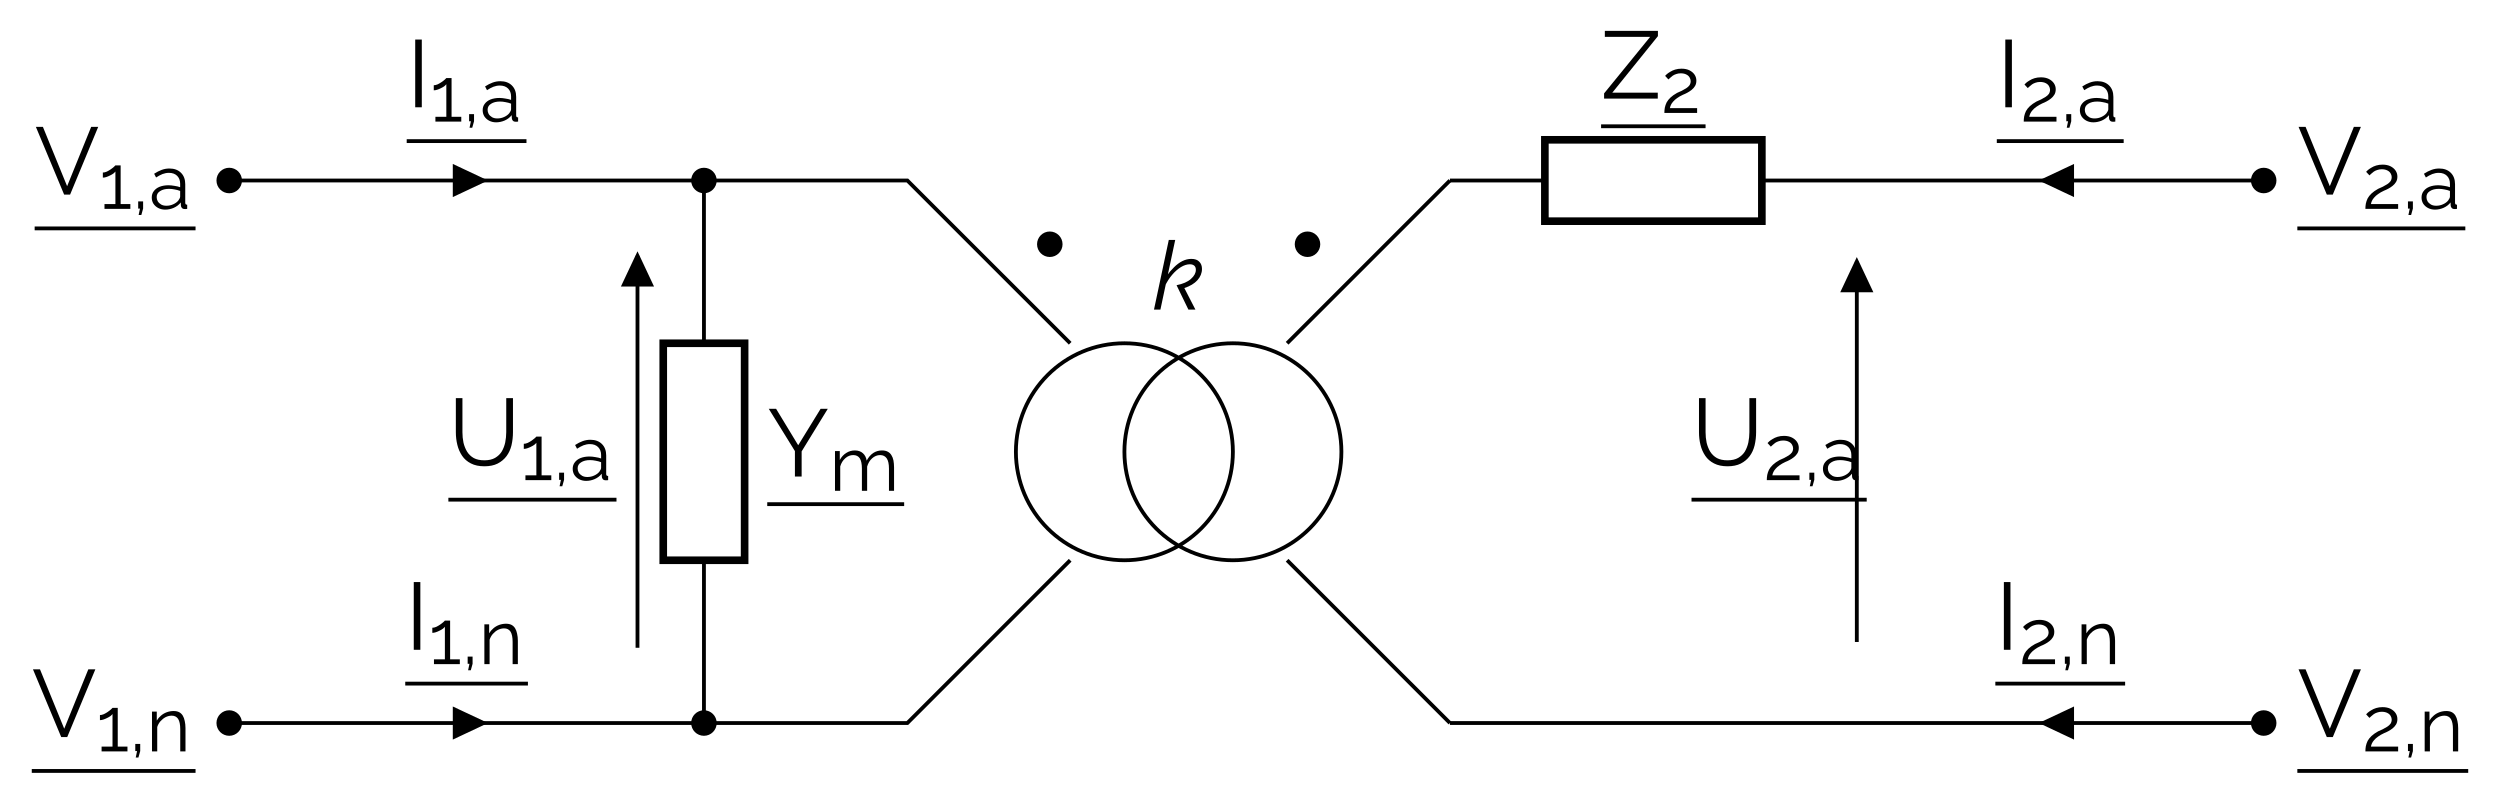
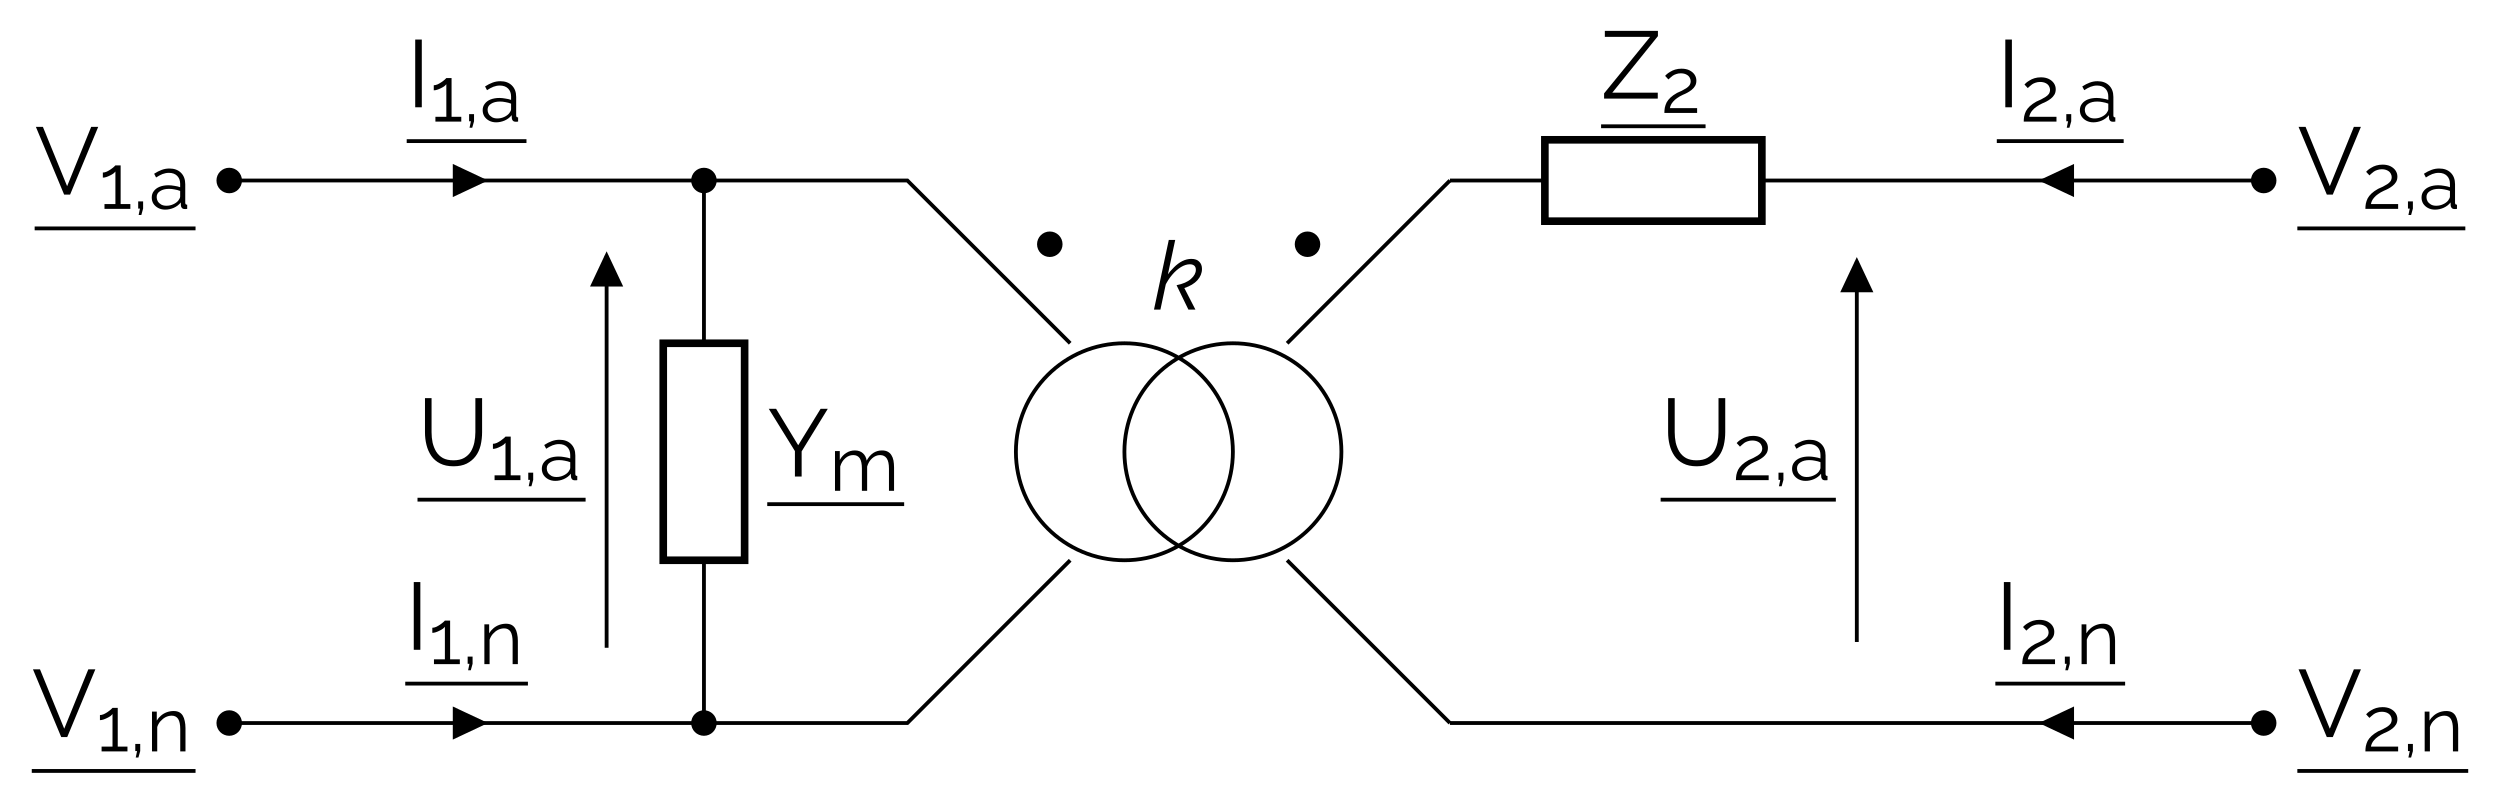
<svg xmlns="http://www.w3.org/2000/svg" xmlns:xlink="http://www.w3.org/1999/xlink" width="261.248pt" height="84.479pt" viewBox="0 0 261.248 84.479" version="1.1">
  <defs>
    <g>
      <symbol overflow="visible" id="glyph0-0">
        <path style="stroke:none;" d="M 5.562 -0.297 C 5.562 -0.098 5.453 0 5.234 0 L 0.766 0 C 0.66 0 0.586 -0.02 0.547 -0.062 C 0.516 -0.102 0.5 -0.164 0.5 -0.25 L 0.5 -6.844 C 0.5 -7 0.562 -7.078 0.688 -7.078 L 5.391 -7.078 C 5.504 -7.078 5.562 -7.008 5.562 -6.875 Z M 5.047 -0.734 L 5.047 -6.406 C 5.047 -6.52 4.992 -6.578 4.891 -6.578 L 1.172 -6.578 C 1.066 -6.578 1.016 -6.516 1.016 -6.391 L 1.016 -0.703 C 1.016 -0.641 1.031 -0.586 1.062 -0.547 C 1.094 -0.516 1.156 -0.5 1.25 -0.5 L 4.766 -0.5 C 4.953 -0.5 5.047 -0.578 5.047 -0.734 Z M 4.766 -0.281 L 0.703 -6.672 L 1.219 -6.938 L 5.359 -0.328 Z M 4.766 -0.281 " />
      </symbol>
      <symbol overflow="visible" id="glyph0-1">
        <path style="stroke:none;" d="M 2.453 -2.547 C 3.117 -2.68 3.617 -2.898 3.953 -3.203 C 4.297 -3.504 4.469 -3.82 4.469 -4.156 C 4.469 -4.352 4.41 -4.5 4.297 -4.594 C 4.18 -4.688 4.031 -4.734 3.844 -4.734 C 3.539 -4.734 3.227 -4.633 2.906 -4.438 C 2.582 -4.238 2.273 -3.969 1.984 -3.625 C 1.691 -3.281 1.438 -2.879 1.219 -2.422 L 1.422 -3.516 C 1.66 -3.859 1.914 -4.16 2.188 -4.422 C 2.457 -4.691 2.742 -4.906 3.047 -5.062 C 3.359 -5.219 3.676 -5.297 4 -5.297 C 4.375 -5.297 4.648 -5.195 4.828 -5 C 5.016 -4.812 5.109 -4.562 5.109 -4.25 C 5.109 -3.812 4.945 -3.414 4.625 -3.062 C 4.312 -2.719 3.859 -2.445 3.266 -2.25 L 4.422 0 L 3.688 0 Z M 1.641 -7.281 L 2.312 -7.281 L 0.766 0 L 0.094 0 Z M 1.641 -7.281 " />
      </symbol>
      <symbol overflow="visible" id="glyph1-0">
        <path style="stroke:none;" d="M 5.562 -0.297 C 5.562 -0.098 5.453 0 5.234 0 L 0.766 0 C 0.66 0 0.586 -0.02 0.547 -0.062 C 0.516 -0.102 0.5 -0.164 0.5 -0.25 L 0.5 -6.844 C 0.5 -7 0.562 -7.078 0.688 -7.078 L 5.391 -7.078 C 5.504 -7.078 5.562 -7.008 5.562 -6.875 Z M 5.047 -0.734 L 5.047 -6.406 C 5.047 -6.52 4.992 -6.578 4.891 -6.578 L 1.172 -6.578 C 1.066 -6.578 1.016 -6.516 1.016 -6.391 L 1.016 -0.703 C 1.016 -0.641 1.031 -0.586 1.062 -0.547 C 1.094 -0.516 1.156 -0.5 1.25 -0.5 L 4.766 -0.5 C 4.953 -0.5 5.047 -0.578 5.047 -0.734 Z M 4.766 -0.281 L 0.703 -6.672 L 1.219 -6.938 L 5.359 -0.328 Z M 4.766 -0.281 " />
      </symbol>
      <symbol overflow="visible" id="glyph1-1">
        <path style="stroke:none;" d="M 0.859 -7.078 L 3.391 -0.875 L 5.906 -7.078 L 6.641 -7.078 L 3.703 0 L 3.078 0 L 0.125 -7.078 Z M 0.859 -7.078 " />
      </symbol>
      <symbol overflow="visible" id="glyph1-2">
        <path style="stroke:none;" d="M 0.891 0 L 0.891 -7.078 L 1.578 -7.078 L 1.578 0 Z M 0.891 0 " />
      </symbol>
      <symbol overflow="visible" id="glyph1-3">
        <path style="stroke:none;" d="M 0.312 -0.547 L 5.125 -6.453 L 0.391 -6.453 L 0.391 -7.078 L 5.938 -7.078 L 5.938 -6.531 L 1.172 -0.625 L 5.922 -0.625 L 5.922 0 L 0.312 0 Z M 0.312 -0.547 " />
      </symbol>
      <symbol overflow="visible" id="glyph1-4">
        <path style="stroke:none;" d="M 0.922 -7.078 L 3.234 -3.266 L 5.578 -7.078 L 6.328 -7.078 L 3.594 -2.625 L 3.594 0 L 2.891 0 L 2.891 -2.656 L 0.156 -7.078 Z M 0.922 -7.078 " />
      </symbol>
      <symbol overflow="visible" id="glyph1-5">
        <path style="stroke:none;" d="M 3.766 0.047 C 3.211 0.047 2.742 -0.051 2.359 -0.25 C 1.973 -0.445 1.664 -0.711 1.438 -1.047 C 1.207 -1.391 1.039 -1.77 0.938 -2.188 C 0.832 -2.613 0.781 -3.055 0.781 -3.516 L 0.781 -7.078 L 1.469 -7.078 L 1.469 -3.516 C 1.469 -3.141 1.504 -2.773 1.578 -2.422 C 1.66 -2.078 1.785 -1.766 1.953 -1.484 C 2.129 -1.203 2.363 -0.977 2.656 -0.812 C 2.945 -0.656 3.316 -0.578 3.766 -0.578 C 4.211 -0.578 4.582 -0.66 4.875 -0.828 C 5.176 -1.004 5.41 -1.227 5.578 -1.5 C 5.742 -1.781 5.863 -2.094 5.938 -2.438 C 6.008 -2.789 6.047 -3.148 6.047 -3.516 L 6.047 -7.078 L 6.75 -7.078 L 6.75 -3.516 C 6.75 -3.035 6.695 -2.578 6.594 -2.141 C 6.488 -1.711 6.316 -1.336 6.078 -1.016 C 5.836 -0.691 5.523 -0.43 5.141 -0.234 C 4.766 -0.047 4.305 0.047 3.766 0.047 Z M 3.766 0.047 " />
      </symbol>
      <symbol overflow="visible" id="glyph2-0">
        <path style="stroke:none;" d="M 4.453 -0.234 C 4.453 -0.078 4.363 0 4.188 0 L 0.609 0 C 0.523 0 0.469 -0.016 0.438 -0.047 C 0.406 -0.078 0.391 -0.129 0.391 -0.203 L 0.391 -5.469 C 0.391 -5.594 0.441 -5.656 0.547 -5.656 L 4.297 -5.656 C 4.398 -5.656 4.453 -5.598 4.453 -5.484 Z M 4.031 -0.594 L 4.031 -5.109 C 4.031 -5.211 3.988 -5.266 3.906 -5.266 L 0.938 -5.266 C 0.852 -5.266 0.812 -5.211 0.812 -5.109 L 0.812 -0.562 C 0.812 -0.508 0.82 -0.469 0.844 -0.438 C 0.875 -0.406 0.926 -0.391 1 -0.391 L 3.812 -0.391 C 3.957 -0.391 4.031 -0.457 4.031 -0.594 Z M 3.812 -0.219 L 0.562 -5.328 L 0.984 -5.547 L 4.281 -0.266 Z M 3.812 -0.219 " />
      </symbol>
      <symbol overflow="visible" id="glyph2-1">
        <path style="stroke:none;" d="M 3.234 -0.5 L 3.234 0 L 0.531 0 L 0.531 -0.5 L 1.672 -0.5 L 1.672 -3.906 C 1.629 -3.844 1.555 -3.77 1.453 -3.688 C 1.348 -3.613 1.227 -3.547 1.094 -3.484 C 0.969 -3.422 0.844 -3.367 0.719 -3.328 C 0.594 -3.285 0.473 -3.266 0.359 -3.266 L 0.359 -3.797 C 0.484 -3.797 0.617 -3.828 0.766 -3.891 C 0.91 -3.961 1.047 -4.039 1.172 -4.125 C 1.305 -4.219 1.422 -4.305 1.516 -4.391 C 1.609 -4.473 1.66 -4.523 1.672 -4.547 L 2.219 -4.547 L 2.219 -0.5 Z M 3.234 -0.5 " />
      </symbol>
      <symbol overflow="visible" id="glyph2-2">
        <path style="stroke:none;" d="M 0.688 0.641 L 0.828 -0.031 L 0.641 -0.031 L 0.641 -0.781 L 1.156 -0.781 L 1.156 -0.031 L 0.969 0.641 Z M 0.688 0.641 " />
      </symbol>
      <symbol overflow="visible" id="glyph2-3">
        <path style="stroke:none;" d="M 0.266 -1.188 C 0.266 -1.445 0.336 -1.672 0.484 -1.859 C 0.629 -2.055 0.832 -2.207 1.094 -2.312 C 1.363 -2.414 1.672 -2.469 2.016 -2.469 C 2.211 -2.469 2.422 -2.445 2.641 -2.406 C 2.859 -2.375 3.055 -2.328 3.234 -2.266 L 3.234 -2.625 C 3.234 -2.969 3.129 -3.242 2.922 -3.453 C 2.711 -3.66 2.426 -3.766 2.062 -3.766 C 1.832 -3.766 1.609 -3.723 1.391 -3.641 C 1.18 -3.555 0.957 -3.438 0.719 -3.281 L 0.516 -3.672 C 0.785 -3.848 1.051 -3.984 1.312 -4.078 C 1.57 -4.172 1.836 -4.219 2.109 -4.219 C 2.617 -4.219 3.02 -4.07 3.312 -3.781 C 3.613 -3.488 3.766 -3.086 3.766 -2.578 L 3.766 -0.656 C 3.766 -0.582 3.781 -0.523 3.812 -0.484 C 3.844 -0.453 3.895 -0.438 3.969 -0.438 L 3.969 0 C 3.906 0.008 3.852 0.016 3.812 0.016 C 3.77 0.023 3.738 0.023 3.719 0.016 C 3.582 0.016 3.477 -0.023 3.406 -0.109 C 3.344 -0.191 3.312 -0.273 3.312 -0.359 L 3.297 -0.672 C 3.109 -0.43 2.863 -0.242 2.562 -0.109 C 2.27 0.016 1.973 0.078 1.672 0.078 C 1.398 0.078 1.156 0.02 0.938 -0.094 C 0.727 -0.207 0.562 -0.359 0.438 -0.547 C 0.32 -0.742 0.266 -0.957 0.266 -1.188 Z M 3.047 -0.875 C 3.098 -0.945 3.141 -1.016 3.172 -1.078 C 3.211 -1.148 3.234 -1.219 3.234 -1.281 L 3.234 -1.875 C 3.047 -1.945 2.852 -2 2.656 -2.031 C 2.469 -2.07 2.273 -2.094 2.078 -2.094 C 1.691 -2.094 1.379 -2.016 1.141 -1.859 C 0.898 -1.711 0.781 -1.504 0.781 -1.234 C 0.781 -1.078 0.816 -0.93 0.891 -0.797 C 0.973 -0.66 1.094 -0.547 1.25 -0.453 C 1.406 -0.367 1.586 -0.328 1.797 -0.328 C 2.055 -0.328 2.297 -0.379 2.516 -0.484 C 2.742 -0.586 2.922 -0.719 3.047 -0.875 Z M 3.047 -0.875 " />
      </symbol>
      <symbol overflow="visible" id="glyph2-4">
        <path style="stroke:none;" d="M 4.094 0 L 3.547 0 L 3.547 -2.312 C 3.547 -2.801 3.473 -3.16 3.328 -3.391 C 3.18 -3.617 2.957 -3.734 2.656 -3.734 C 2.438 -3.734 2.223 -3.68 2.016 -3.578 C 1.816 -3.473 1.641 -3.332 1.484 -3.156 C 1.328 -2.977 1.211 -2.773 1.141 -2.547 L 1.141 0 L 0.594 0 L 0.594 -4.156 L 1.094 -4.156 L 1.094 -3.219 C 1.207 -3.414 1.352 -3.586 1.531 -3.734 C 1.707 -3.891 1.91 -4.008 2.141 -4.094 C 2.367 -4.176 2.609 -4.219 2.859 -4.219 C 3.086 -4.219 3.281 -4.176 3.438 -4.094 C 3.594 -4.008 3.719 -3.891 3.812 -3.734 C 3.906 -3.578 3.973 -3.391 4.016 -3.172 C 4.066 -2.953 4.094 -2.707 4.094 -2.438 Z M 4.094 0 " />
      </symbol>
      <symbol overflow="visible" id="glyph2-5">
        <path style="stroke:none;" d="M 0.344 0 C 0.344 -0.176 0.359 -0.359 0.391 -0.547 C 0.43 -0.734 0.492 -0.914 0.578 -1.094 C 0.672 -1.27 0.805 -1.441 0.984 -1.609 C 1.16 -1.773 1.391 -1.938 1.672 -2.094 C 1.828 -2.164 1.988 -2.238 2.156 -2.312 C 2.32 -2.395 2.477 -2.484 2.625 -2.578 C 2.77 -2.672 2.883 -2.773 2.969 -2.891 C 3.051 -3.016 3.094 -3.16 3.094 -3.328 C 3.094 -3.453 3.055 -3.578 2.984 -3.703 C 2.91 -3.836 2.797 -3.941 2.641 -4.016 C 2.484 -4.098 2.285 -4.141 2.047 -4.141 C 1.879 -4.141 1.723 -4.113 1.578 -4.062 C 1.441 -4.02 1.32 -3.961 1.219 -3.891 C 1.113 -3.816 1.023 -3.742 0.953 -3.672 C 0.879 -3.598 0.816 -3.539 0.766 -3.5 L 0.422 -3.875 C 0.453 -3.906 0.508 -3.961 0.594 -4.047 C 0.688 -4.129 0.805 -4.211 0.953 -4.297 C 1.098 -4.391 1.27 -4.469 1.469 -4.531 C 1.676 -4.594 1.898 -4.625 2.141 -4.625 C 2.461 -4.625 2.738 -4.566 2.969 -4.453 C 3.195 -4.336 3.375 -4.188 3.5 -4 C 3.625 -3.812 3.688 -3.602 3.688 -3.375 C 3.688 -3.156 3.641 -2.969 3.547 -2.812 C 3.453 -2.656 3.332 -2.52 3.188 -2.406 C 3.039 -2.289 2.891 -2.191 2.734 -2.109 C 2.578 -2.023 2.43 -1.957 2.297 -1.906 C 2.047 -1.789 1.836 -1.672 1.672 -1.547 C 1.504 -1.43 1.367 -1.312 1.266 -1.188 C 1.16 -1.07 1.082 -0.957 1.031 -0.844 C 0.977 -0.727 0.941 -0.613 0.922 -0.5 L 3.766 -0.5 L 3.766 0 Z M 0.344 0 " />
      </symbol>
      <symbol overflow="visible" id="glyph2-6">
        <path style="stroke:none;" d="M 6.766 0 L 6.234 0 L 6.234 -2.312 C 6.234 -2.801 6.156 -3.16 6 -3.391 C 5.844 -3.617 5.613 -3.734 5.312 -3.734 C 5 -3.734 4.719 -3.617 4.469 -3.391 C 4.227 -3.172 4.055 -2.883 3.953 -2.531 L 3.953 0 L 3.406 0 L 3.406 -2.312 C 3.406 -2.801 3.332 -3.16 3.188 -3.391 C 3.039 -3.617 2.812 -3.734 2.5 -3.734 C 2.195 -3.734 1.922 -3.625 1.672 -3.406 C 1.422 -3.188 1.242 -2.898 1.141 -2.547 L 1.141 0 L 0.594 0 L 0.594 -4.156 L 1.094 -4.156 L 1.094 -3.219 C 1.27 -3.539 1.492 -3.785 1.766 -3.953 C 2.035 -4.129 2.336 -4.219 2.672 -4.219 C 3.023 -4.219 3.305 -4.117 3.516 -3.922 C 3.723 -3.734 3.852 -3.477 3.906 -3.156 C 4.094 -3.508 4.32 -3.773 4.594 -3.953 C 4.863 -4.129 5.164 -4.219 5.5 -4.219 C 5.738 -4.219 5.938 -4.176 6.094 -4.094 C 6.258 -4.008 6.391 -3.891 6.484 -3.734 C 6.586 -3.578 6.66 -3.391 6.703 -3.172 C 6.742 -2.953 6.766 -2.707 6.766 -2.438 Z M 6.766 0 " />
      </symbol>
    </g>
    <clipPath id="clip1">
      <path d="M 0 0 L 261.246 0 L 261.246 84.48 L 0 84.48 Z M 0 0 " />
    </clipPath>
  </defs>
  <g id="surface1">
    <g clip-path="url(#clip1)" clip-rule="nonzero">
      <path style=" stroke:none;fill-rule:nonzero;fill:rgb(100%,100%,100%);fill-opacity:1;" d="M 0 84.48 L 0 0 L 261.25 0 L 261.25 84.48 Z M 0 84.48 " />
    </g>
    <path style="fill:none;stroke-width:0.399;stroke-linecap:butt;stroke-linejoin:miter;stroke:rgb(0%,0%,0%);stroke-opacity:1;stroke-miterlimit:10;" d="M 104.882 28.345 C 104.882 34.611 99.808 39.685 93.546 39.685 C 87.284 39.685 82.206 34.611 82.206 28.345 C 82.206 22.083 87.284 17.009 93.546 17.009 C 99.808 17.009 104.882 22.083 104.882 28.345 Z M 116.222 28.345 C 116.222 34.611 111.144 39.685 104.882 39.685 C 98.62 39.685 93.546 34.611 93.546 28.345 C 93.546 22.083 98.62 17.009 104.882 17.009 C 111.144 17.009 116.222 22.083 116.222 28.345 Z M 116.222 28.345 " transform="matrix(1,0,0,-1,23.954,75.556)" />
    <g style="fill:rgb(0%,0%,0%);fill-opacity:1;">
      <use xlink:href="#glyph0-1" x="120.497" y="32.351" />
    </g>
    <g style="fill:rgb(0%,0%,0%);fill-opacity:1;">
      <use xlink:href="#glyph1-1" x="3.623" y="20.333" />
    </g>
    <g style="fill:rgb(0%,0%,0%);fill-opacity:1;">
      <use xlink:href="#glyph2-1" x="10.388" y="21.828" />
      <use xlink:href="#glyph2-2" x="13.799" y="21.828" />
      <use xlink:href="#glyph2-3" x="15.592" y="21.828" />
    </g>
    <path style="fill:none;stroke-width:0.398;stroke-linecap:butt;stroke-linejoin:miter;stroke:rgb(0%,0%,0%);stroke-opacity:1;stroke-miterlimit:10;" d="M -0.002 0.001 L 16.811 0.001 " transform="matrix(1,0,0,-1,3.623,23.868)" />
    <g style="fill:rgb(0%,0%,0%);fill-opacity:1;">
      <use xlink:href="#glyph1-1" x="3.321" y="77.026" />
    </g>
    <g style="fill:rgb(0%,0%,0%);fill-opacity:1;">
      <use xlink:href="#glyph2-1" x="10.085" y="78.52" />
      <use xlink:href="#glyph2-2" x="13.496" y="78.52" />
      <use xlink:href="#glyph2-4" x="15.289" y="78.52" />
    </g>
    <path style="fill:none;stroke-width:0.398;stroke-linecap:butt;stroke-linejoin:miter;stroke:rgb(0%,0%,0%);stroke-opacity:1;stroke-miterlimit:10;" d="M -0.001 -0.002 L 17.113 -0.002 " transform="matrix(1,0,0,-1,3.321,80.561)" />
    <g style="fill:rgb(0%,0%,0%);fill-opacity:1;">
      <use xlink:href="#glyph1-1" x="240.072" y="20.333" />
    </g>
    <g style="fill:rgb(0%,0%,0%);fill-opacity:1;">
      <use xlink:href="#glyph2-5" x="246.837" y="21.828" />
      <use xlink:href="#glyph2-2" x="250.989" y="21.828" />
      <use xlink:href="#glyph2-3" x="252.783" y="21.828" />
    </g>
    <path style="fill:none;stroke-width:0.398;stroke-linecap:butt;stroke-linejoin:miter;stroke:rgb(0%,0%,0%);stroke-opacity:1;stroke-miterlimit:10;" d="M -0.002 0.001 L 17.553 0.001 " transform="matrix(1,0,0,-1,240.072,23.868)" />
    <g style="fill:rgb(0%,0%,0%);fill-opacity:1;">
      <use xlink:href="#glyph1-1" x="240.072" y="77.026" />
    </g>
    <g style="fill:rgb(0%,0%,0%);fill-opacity:1;">
      <use xlink:href="#glyph2-5" x="246.837" y="78.52" />
      <use xlink:href="#glyph2-2" x="250.989" y="78.52" />
      <use xlink:href="#glyph2-4" x="252.783" y="78.52" />
    </g>
    <path style="fill:none;stroke-width:0.398;stroke-linecap:butt;stroke-linejoin:miter;stroke:rgb(0%,0%,0%);stroke-opacity:1;stroke-miterlimit:10;" d="M -0.002 -0.002 L 17.854 -0.002 " transform="matrix(1,0,0,-1,240.072,80.561)" />
    <path style="fill:none;stroke-width:0.399;stroke-linecap:butt;stroke-linejoin:miter;stroke:rgb(0%,0%,0%);stroke-opacity:1;stroke-miterlimit:10;" d="M -0.001 56.693 L 24.804 56.693 M 24.804 56.693 L 60.237 56.693 M 60.237 56.693 L 70.866 56.693 L 85.042 42.521 M 85.042 42.521 L 87.878 39.685 " transform="matrix(1,0,0,-1,23.954,75.556)" />
    <path style="fill-rule:nonzero;fill:rgb(0%,0%,0%);fill-opacity:1;stroke-width:0.399;stroke-linecap:butt;stroke-linejoin:miter;stroke:rgb(0%,0%,0%);stroke-opacity:1;stroke-miterlimit:10;" d="M 1.132 56.693 C 1.132 57.322 0.628 57.826 -0.001 57.826 C -0.626 57.826 -1.134 57.322 -1.134 56.693 C -1.134 56.068 -0.626 55.56 -0.001 55.56 C 0.628 55.56 1.132 56.068 1.132 56.693 Z M 1.132 56.693 " transform="matrix(1,0,0,-1,23.954,75.556)" />
    <path style="fill-rule:nonzero;fill:rgb(0%,0%,0%);fill-opacity:1;stroke-width:0.399;stroke-linecap:butt;stroke-linejoin:miter;stroke:rgb(0%,0%,0%);stroke-opacity:1;stroke-miterlimit:10;" d="M 50.741 56.693 C 50.741 57.322 50.233 57.826 49.608 57.826 C 48.98 57.826 48.472 57.322 48.472 56.693 C 48.472 56.068 48.98 55.56 49.608 55.56 C 50.233 55.56 50.741 56.068 50.741 56.693 Z M 50.741 56.693 " transform="matrix(1,0,0,-1,23.954,75.556)" />
    <path style="fill-rule:nonzero;fill:rgb(0%,0%,0%);fill-opacity:1;stroke-width:0.399;stroke-linecap:butt;stroke-linejoin:miter;stroke:rgb(0%,0%,0%);stroke-opacity:1;stroke-miterlimit:10;" d="M 23.562 56.693 L 23.562 55.275 L 26.573 56.693 L 23.562 58.111 Z M 23.562 56.693 " transform="matrix(1,0,0,-1,23.954,75.556)" />
    <g style="fill:rgb(0%,0%,0%);fill-opacity:1;">
      <use xlink:href="#glyph1-2" x="42.499" y="11.211" />
    </g>
    <g style="fill:rgb(0%,0%,0%);fill-opacity:1;">
      <use xlink:href="#glyph2-1" x="44.969" y="12.705" />
      <use xlink:href="#glyph2-2" x="48.38" y="12.705" />
      <use xlink:href="#glyph2-3" x="50.173" y="12.705" />
    </g>
    <path style="fill:none;stroke-width:0.398;stroke-linecap:butt;stroke-linejoin:miter;stroke:rgb(0%,0%,0%);stroke-opacity:1;stroke-miterlimit:10;" d="M 0.001 -0.001 L 12.517 -0.001 " transform="matrix(1,0,0,-1,42.499,14.745)" />
    <path style="fill-rule:nonzero;fill:rgb(0%,0%,0%);fill-opacity:1;stroke-width:0.399;stroke-linecap:butt;stroke-linejoin:miter;stroke:rgb(0%,0%,0%);stroke-opacity:1;stroke-miterlimit:10;" d="M 86.882 50.033 C 86.882 50.658 86.374 51.165 85.749 51.165 C 85.124 51.165 84.616 50.658 84.616 50.033 C 84.616 49.408 85.124 48.9 85.749 48.9 C 86.374 48.9 86.882 49.408 86.882 50.033 Z M 86.882 50.033 " transform="matrix(1,0,0,-1,23.954,75.556)" />
    <path style="fill:none;stroke-width:0.399;stroke-linecap:butt;stroke-linejoin:miter;stroke:rgb(0%,0%,0%);stroke-opacity:1;stroke-miterlimit:10;" d="M 127.562 56.693 L 113.386 42.521 M 113.386 42.521 L 110.55 39.685 " transform="matrix(1,0,0,-1,23.954,75.556)" />
    <path style="fill-rule:nonzero;fill:rgb(0%,0%,0%);fill-opacity:1;stroke-width:0.399;stroke-linecap:butt;stroke-linejoin:miter;stroke:rgb(0%,0%,0%);stroke-opacity:1;stroke-miterlimit:10;" d="M 113.812 50.033 C 113.812 50.658 113.304 51.165 112.679 51.165 C 112.054 51.165 111.546 50.658 111.546 50.033 C 111.546 49.408 112.054 48.9 112.679 48.9 C 113.304 48.9 113.812 49.408 113.812 50.033 Z M 113.812 50.033 " transform="matrix(1,0,0,-1,23.954,75.556)" />
    <path style="fill:none;stroke-width:0.399;stroke-linecap:butt;stroke-linejoin:miter;stroke:rgb(0%,0%,0%);stroke-opacity:1;stroke-miterlimit:10;" d="M 127.562 56.693 L 137.483 56.693 M 160.159 56.693 L 191.343 56.693 M 191.343 56.693 L 212.601 56.693 " transform="matrix(1,0,0,-1,23.954,75.556)" />
    <path style="fill:none;stroke-width:0.797;stroke-linecap:butt;stroke-linejoin:miter;stroke:rgb(0%,0%,0%);stroke-opacity:1;stroke-miterlimit:10;" d="M 137.483 60.947 L 160.159 60.947 L 160.159 52.443 L 137.483 52.443 Z M 137.483 60.947 " transform="matrix(1,0,0,-1,23.954,75.556)" />
    <g style="fill:rgb(0%,0%,0%);fill-opacity:1;">
      <use xlink:href="#glyph1-3" x="167.314" y="10.307" />
    </g>
    <g style="fill:rgb(0%,0%,0%);fill-opacity:1;">
      <use xlink:href="#glyph2-5" x="173.581" y="11.802" />
    </g>
    <path style="fill:none;stroke-width:0.398;stroke-linecap:butt;stroke-linejoin:miter;stroke:rgb(0%,0%,0%);stroke-opacity:1;stroke-miterlimit:10;" d="M -0.002 0.002 L 10.916 0.002 " transform="matrix(1,0,0,-1,167.314,13.197)" />
    <path style="fill-rule:nonzero;fill:rgb(0%,0%,0%);fill-opacity:1;stroke-width:0.399;stroke-linecap:butt;stroke-linejoin:miter;stroke:rgb(0%,0%,0%);stroke-opacity:1;stroke-miterlimit:10;" d="M 213.733 56.693 C 213.733 57.322 213.226 57.826 212.601 57.826 C 211.976 57.826 211.468 57.322 211.468 56.693 C 211.468 56.068 211.976 55.56 212.601 55.56 C 213.226 55.56 213.733 56.068 213.733 56.693 Z M 213.733 56.693 " transform="matrix(1,0,0,-1,23.954,75.556)" />
    <path style="fill-rule:nonzero;fill:rgb(0%,0%,0%);fill-opacity:1;stroke-width:0.399;stroke-linecap:butt;stroke-linejoin:miter;stroke:rgb(0%,0%,0%);stroke-opacity:1;stroke-miterlimit:10;" d="M 192.581 56.693 L 192.581 58.111 L 189.569 56.693 L 192.581 55.275 Z M 192.581 56.693 " transform="matrix(1,0,0,-1,23.954,75.556)" />
    <g style="fill:rgb(0%,0%,0%);fill-opacity:1;">
      <use xlink:href="#glyph1-2" x="208.663" y="11.211" />
    </g>
    <g style="fill:rgb(0%,0%,0%);fill-opacity:1;">
      <use xlink:href="#glyph2-5" x="211.134" y="12.705" />
      <use xlink:href="#glyph2-2" x="215.286" y="12.705" />
      <use xlink:href="#glyph2-3" x="217.08" y="12.705" />
    </g>
    <path style="fill:none;stroke-width:0.398;stroke-linecap:butt;stroke-linejoin:miter;stroke:rgb(0%,0%,0%);stroke-opacity:1;stroke-miterlimit:10;" d="M 0.001 -0.001 L 13.259 -0.001 " transform="matrix(1,0,0,-1,208.663,14.745)" />
    <path style="fill:none;stroke-width:0.399;stroke-linecap:butt;stroke-linejoin:miter;stroke:rgb(0%,0%,0%);stroke-opacity:1;stroke-miterlimit:10;" d="M -0.001 0.001 L 24.804 0.001 M 24.804 0.001 L 60.237 0.001 M 60.237 0.001 L 70.866 0.001 L 85.042 14.173 M 85.042 14.173 L 87.878 17.009 " transform="matrix(1,0,0,-1,23.954,75.556)" />
    <path style="fill-rule:nonzero;fill:rgb(0%,0%,0%);fill-opacity:1;stroke-width:0.399;stroke-linecap:butt;stroke-linejoin:miter;stroke:rgb(0%,0%,0%);stroke-opacity:1;stroke-miterlimit:10;" d="M 1.132 0.001 C 1.132 0.626 0.628 1.134 -0.001 1.134 C -0.626 1.134 -1.134 0.626 -1.134 0.001 C -1.134 -0.628 -0.626 -1.135 -0.001 -1.135 C 0.628 -1.135 1.132 -0.628 1.132 0.001 Z M 1.132 0.001 " transform="matrix(1,0,0,-1,23.954,75.556)" />
    <path style="fill-rule:nonzero;fill:rgb(0%,0%,0%);fill-opacity:1;stroke-width:0.399;stroke-linecap:butt;stroke-linejoin:miter;stroke:rgb(0%,0%,0%);stroke-opacity:1;stroke-miterlimit:10;" d="M 50.741 0.001 C 50.741 0.626 50.233 1.134 49.608 1.134 C 48.98 1.134 48.472 0.626 48.472 0.001 C 48.472 -0.628 48.98 -1.135 49.608 -1.135 C 50.233 -1.135 50.741 -0.628 50.741 0.001 Z M 50.741 0.001 " transform="matrix(1,0,0,-1,23.954,75.556)" />
    <path style="fill-rule:nonzero;fill:rgb(0%,0%,0%);fill-opacity:1;stroke-width:0.399;stroke-linecap:butt;stroke-linejoin:miter;stroke:rgb(0%,0%,0%);stroke-opacity:1;stroke-miterlimit:10;" d="M 23.562 0.001 L 23.562 -1.417 L 26.573 0.001 L 23.562 1.415 Z M 23.562 0.001 " transform="matrix(1,0,0,-1,23.954,75.556)" />
    <g style="fill:rgb(0%,0%,0%);fill-opacity:1;">
      <use xlink:href="#glyph1-2" x="42.347" y="67.903" />
    </g>
    <g style="fill:rgb(0%,0%,0%);fill-opacity:1;">
      <use xlink:href="#glyph2-1" x="44.818" y="69.398" />
      <use xlink:href="#glyph2-2" x="48.229" y="69.398" />
      <use xlink:href="#glyph2-4" x="50.022" y="69.398" />
    </g>
    <path style="fill:none;stroke-width:0.398;stroke-linecap:butt;stroke-linejoin:miter;stroke:rgb(0%,0%,0%);stroke-opacity:1;stroke-miterlimit:10;" d="M 0.001 0.001 L 12.821 0.001 " transform="matrix(1,0,0,-1,42.347,71.438)" />
    <path style="fill:none;stroke-width:0.399;stroke-linecap:butt;stroke-linejoin:miter;stroke:rgb(0%,0%,0%);stroke-opacity:1;stroke-miterlimit:10;" d="M 127.562 0.001 L 113.386 14.173 M 113.386 14.173 L 110.55 17.009 " transform="matrix(1,0,0,-1,23.954,75.556)" />
    <path style="fill:none;stroke-width:0.399;stroke-linecap:butt;stroke-linejoin:miter;stroke:rgb(0%,0%,0%);stroke-opacity:1;stroke-miterlimit:10;" d="M 127.562 0.001 L 191.343 0.001 M 191.343 0.001 L 212.601 0.001 " transform="matrix(1,0,0,-1,23.954,75.556)" />
    <path style="fill-rule:nonzero;fill:rgb(0%,0%,0%);fill-opacity:1;stroke-width:0.399;stroke-linecap:butt;stroke-linejoin:miter;stroke:rgb(0%,0%,0%);stroke-opacity:1;stroke-miterlimit:10;" d="M 213.733 0.001 C 213.733 0.626 213.226 1.134 212.601 1.134 C 211.976 1.134 211.468 0.626 211.468 0.001 C 211.468 -0.628 211.976 -1.135 212.601 -1.135 C 213.226 -1.135 213.733 -0.628 213.733 0.001 Z M 213.733 0.001 " transform="matrix(1,0,0,-1,23.954,75.556)" />
    <path style="fill-rule:nonzero;fill:rgb(0%,0%,0%);fill-opacity:1;stroke-width:0.399;stroke-linecap:butt;stroke-linejoin:miter;stroke:rgb(0%,0%,0%);stroke-opacity:1;stroke-miterlimit:10;" d="M 192.581 0.001 L 192.581 1.415 L 189.569 0.001 L 192.581 -1.417 Z M 192.581 0.001 " transform="matrix(1,0,0,-1,23.954,75.556)" />
    <g style="fill:rgb(0%,0%,0%);fill-opacity:1;">
      <use xlink:href="#glyph1-2" x="208.512" y="67.903" />
    </g>
    <g style="fill:rgb(0%,0%,0%);fill-opacity:1;">
      <use xlink:href="#glyph2-5" x="210.983" y="69.398" />
      <use xlink:href="#glyph2-2" x="215.135" y="69.398" />
      <use xlink:href="#glyph2-4" x="216.929" y="69.398" />
    </g>
    <path style="fill:none;stroke-width:0.398;stroke-linecap:butt;stroke-linejoin:miter;stroke:rgb(0%,0%,0%);stroke-opacity:1;stroke-miterlimit:10;" d="M -0 0.001 L 13.562 0.001 " transform="matrix(1,0,0,-1,208.512,71.438)" />
-     <path style="fill:none;stroke-width:0.399;stroke-linecap:butt;stroke-linejoin:miter;stroke:rgb(0%,0%,0%);stroke-opacity:1;stroke-miterlimit:10;" d="M 49.608 56.693 L 49.608 39.685 M 42.663 7.865 L 42.663 48.826 M 49.608 17.009 L 49.608 0.001 " transform="matrix(1,0,0,-1,23.954,75.556)" />
+     <path style="fill:none;stroke-width:0.399;stroke-linecap:butt;stroke-linejoin:miter;stroke:rgb(0%,0%,0%);stroke-opacity:1;stroke-miterlimit:10;" d="M 49.608 56.693 L 49.608 39.685 M 39.437 7.865 L 39.437 48.826 M 49.608 17.009 L 49.608 0.001 " transform="matrix(1,0,0,-1,23.954,75.556)" />
    <path style="fill:none;stroke-width:0.797;stroke-linecap:butt;stroke-linejoin:miter;stroke:rgb(0%,0%,0%);stroke-opacity:1;stroke-miterlimit:10;" d="M 45.355 17.009 L 45.355 39.685 L 53.858 39.685 L 53.858 17.009 Z M 45.355 17.009 " transform="matrix(1,0,0,-1,23.954,75.556)" />
    <g style="fill:rgb(0%,0%,0%);fill-opacity:1;">
      <use xlink:href="#glyph1-4" x="80.177" y="49.794" />
    </g>
    <g style="fill:rgb(0%,0%,0%);fill-opacity:1;">
      <use xlink:href="#glyph2-6" x="86.662" y="51.289" />
    </g>
    <path style="fill:none;stroke-width:0.398;stroke-linecap:butt;stroke-linejoin:miter;stroke:rgb(0%,0%,0%);stroke-opacity:1;stroke-miterlimit:10;" d="M -0.001 -0.001 L 14.307 -0.001 " transform="matrix(1,0,0,-1,80.177,52.683)" />
-     <path style="fill-rule:nonzero;fill:rgb(0%,0%,0%);fill-opacity:1;stroke-width:0.399;stroke-linecap:butt;stroke-linejoin:miter;stroke:rgb(0%,0%,0%);stroke-opacity:1;stroke-miterlimit:10;" d="M 42.663 45.814 L 44.077 45.814 L 42.663 48.826 L 41.245 45.814 Z M 42.663 45.814 " transform="matrix(1,0,0,-1,23.954,75.556)" />
+     <path style="fill-rule:nonzero;fill:rgb(0%,0%,0%);fill-opacity:1;stroke-width:0.399;stroke-linecap:butt;stroke-linejoin:miter;stroke:rgb(0%,0%,0%);stroke-opacity:1;stroke-miterlimit:10;" d="M 39.437 45.814 L 40.855 45.814 L 39.437 48.826 L 38.019 45.814 Z M 39.437 45.814 " transform="matrix(1,0,0,-1,23.954,75.556)" />
    <g style="fill:rgb(0%,0%,0%);fill-opacity:1;">
-       <use xlink:href="#glyph1-5" x="46.855" y="48.68" />
+       <use xlink:href="#glyph1-5" x="43.629" y="48.68" />
    </g>
    <g style="fill:rgb(0%,0%,0%);fill-opacity:1;">
-       <use xlink:href="#glyph2-1" x="54.377" y="50.174" />
-       <use xlink:href="#glyph2-2" x="57.788" y="50.174" />
-       <use xlink:href="#glyph2-3" x="59.581" y="50.174" />
+       <use xlink:href="#glyph2-1" x="51.151" y="50.174" />
+       <use xlink:href="#glyph2-2" x="54.562" y="50.174" />
+       <use xlink:href="#glyph2-3" x="56.355" y="50.174" />
    </g>
-     <path style="fill:none;stroke-width:0.398;stroke-linecap:butt;stroke-linejoin:miter;stroke:rgb(0%,0%,0%);stroke-opacity:1;stroke-miterlimit:10;" d="M 0 -0.001 L 17.567 -0.001 " transform="matrix(1,0,0,-1,46.855,52.214)" />
+     <path style="fill:none;stroke-width:0.398;stroke-linecap:butt;stroke-linejoin:miter;stroke:rgb(0%,0%,0%);stroke-opacity:1;stroke-miterlimit:10;" d="M -0 -0.001 L 17.566 -0.001 " transform="matrix(1,0,0,-1,43.629,52.214)" />
    <path style="fill:none;stroke-width:0.399;stroke-linecap:butt;stroke-linejoin:miter;stroke:rgb(0%,0%,0%);stroke-opacity:1;stroke-miterlimit:10;" d="M 170.081 8.47 L 170.081 48.224 " transform="matrix(1,0,0,-1,23.954,75.556)" />
    <path style="fill-rule:nonzero;fill:rgb(0%,0%,0%);fill-opacity:1;stroke-width:0.399;stroke-linecap:butt;stroke-linejoin:miter;stroke:rgb(0%,0%,0%);stroke-opacity:1;stroke-miterlimit:10;" d="M 170.081 45.212 L 171.499 45.212 L 170.081 48.224 L 168.663 45.212 Z M 170.081 45.212 " transform="matrix(1,0,0,-1,23.954,75.556)" />
    <g style="fill:rgb(0%,0%,0%);fill-opacity:1;">
-       <use xlink:href="#glyph1-5" x="176.762" y="48.68" />
+       <use xlink:href="#glyph1-5" x="173.536" y="48.68" />
    </g>
    <g style="fill:rgb(0%,0%,0%);fill-opacity:1;">
-       <use xlink:href="#glyph2-5" x="184.284" y="50.174" />
-       <use xlink:href="#glyph2-2" x="188.436" y="50.174" />
-       <use xlink:href="#glyph2-3" x="190.23" y="50.174" />
+       <use xlink:href="#glyph2-5" x="181.058" y="50.174" />
+       <use xlink:href="#glyph2-2" x="185.21" y="50.174" />
+       <use xlink:href="#glyph2-3" x="187.004" y="50.174" />
    </g>
-     <path style="fill:none;stroke-width:0.398;stroke-linecap:butt;stroke-linejoin:miter;stroke:rgb(0%,0%,0%);stroke-opacity:1;stroke-miterlimit:10;" d="M -0 -0.001 L 18.308 -0.001 " transform="matrix(1,0,0,-1,176.762,52.214)" />
+     <path style="fill:none;stroke-width:0.398;stroke-linecap:butt;stroke-linejoin:miter;stroke:rgb(0%,0%,0%);stroke-opacity:1;stroke-miterlimit:10;" d="M -0.001 -0.001 L 18.308 -0.001 " transform="matrix(1,0,0,-1,173.536,52.214)" />
  </g>
</svg>
